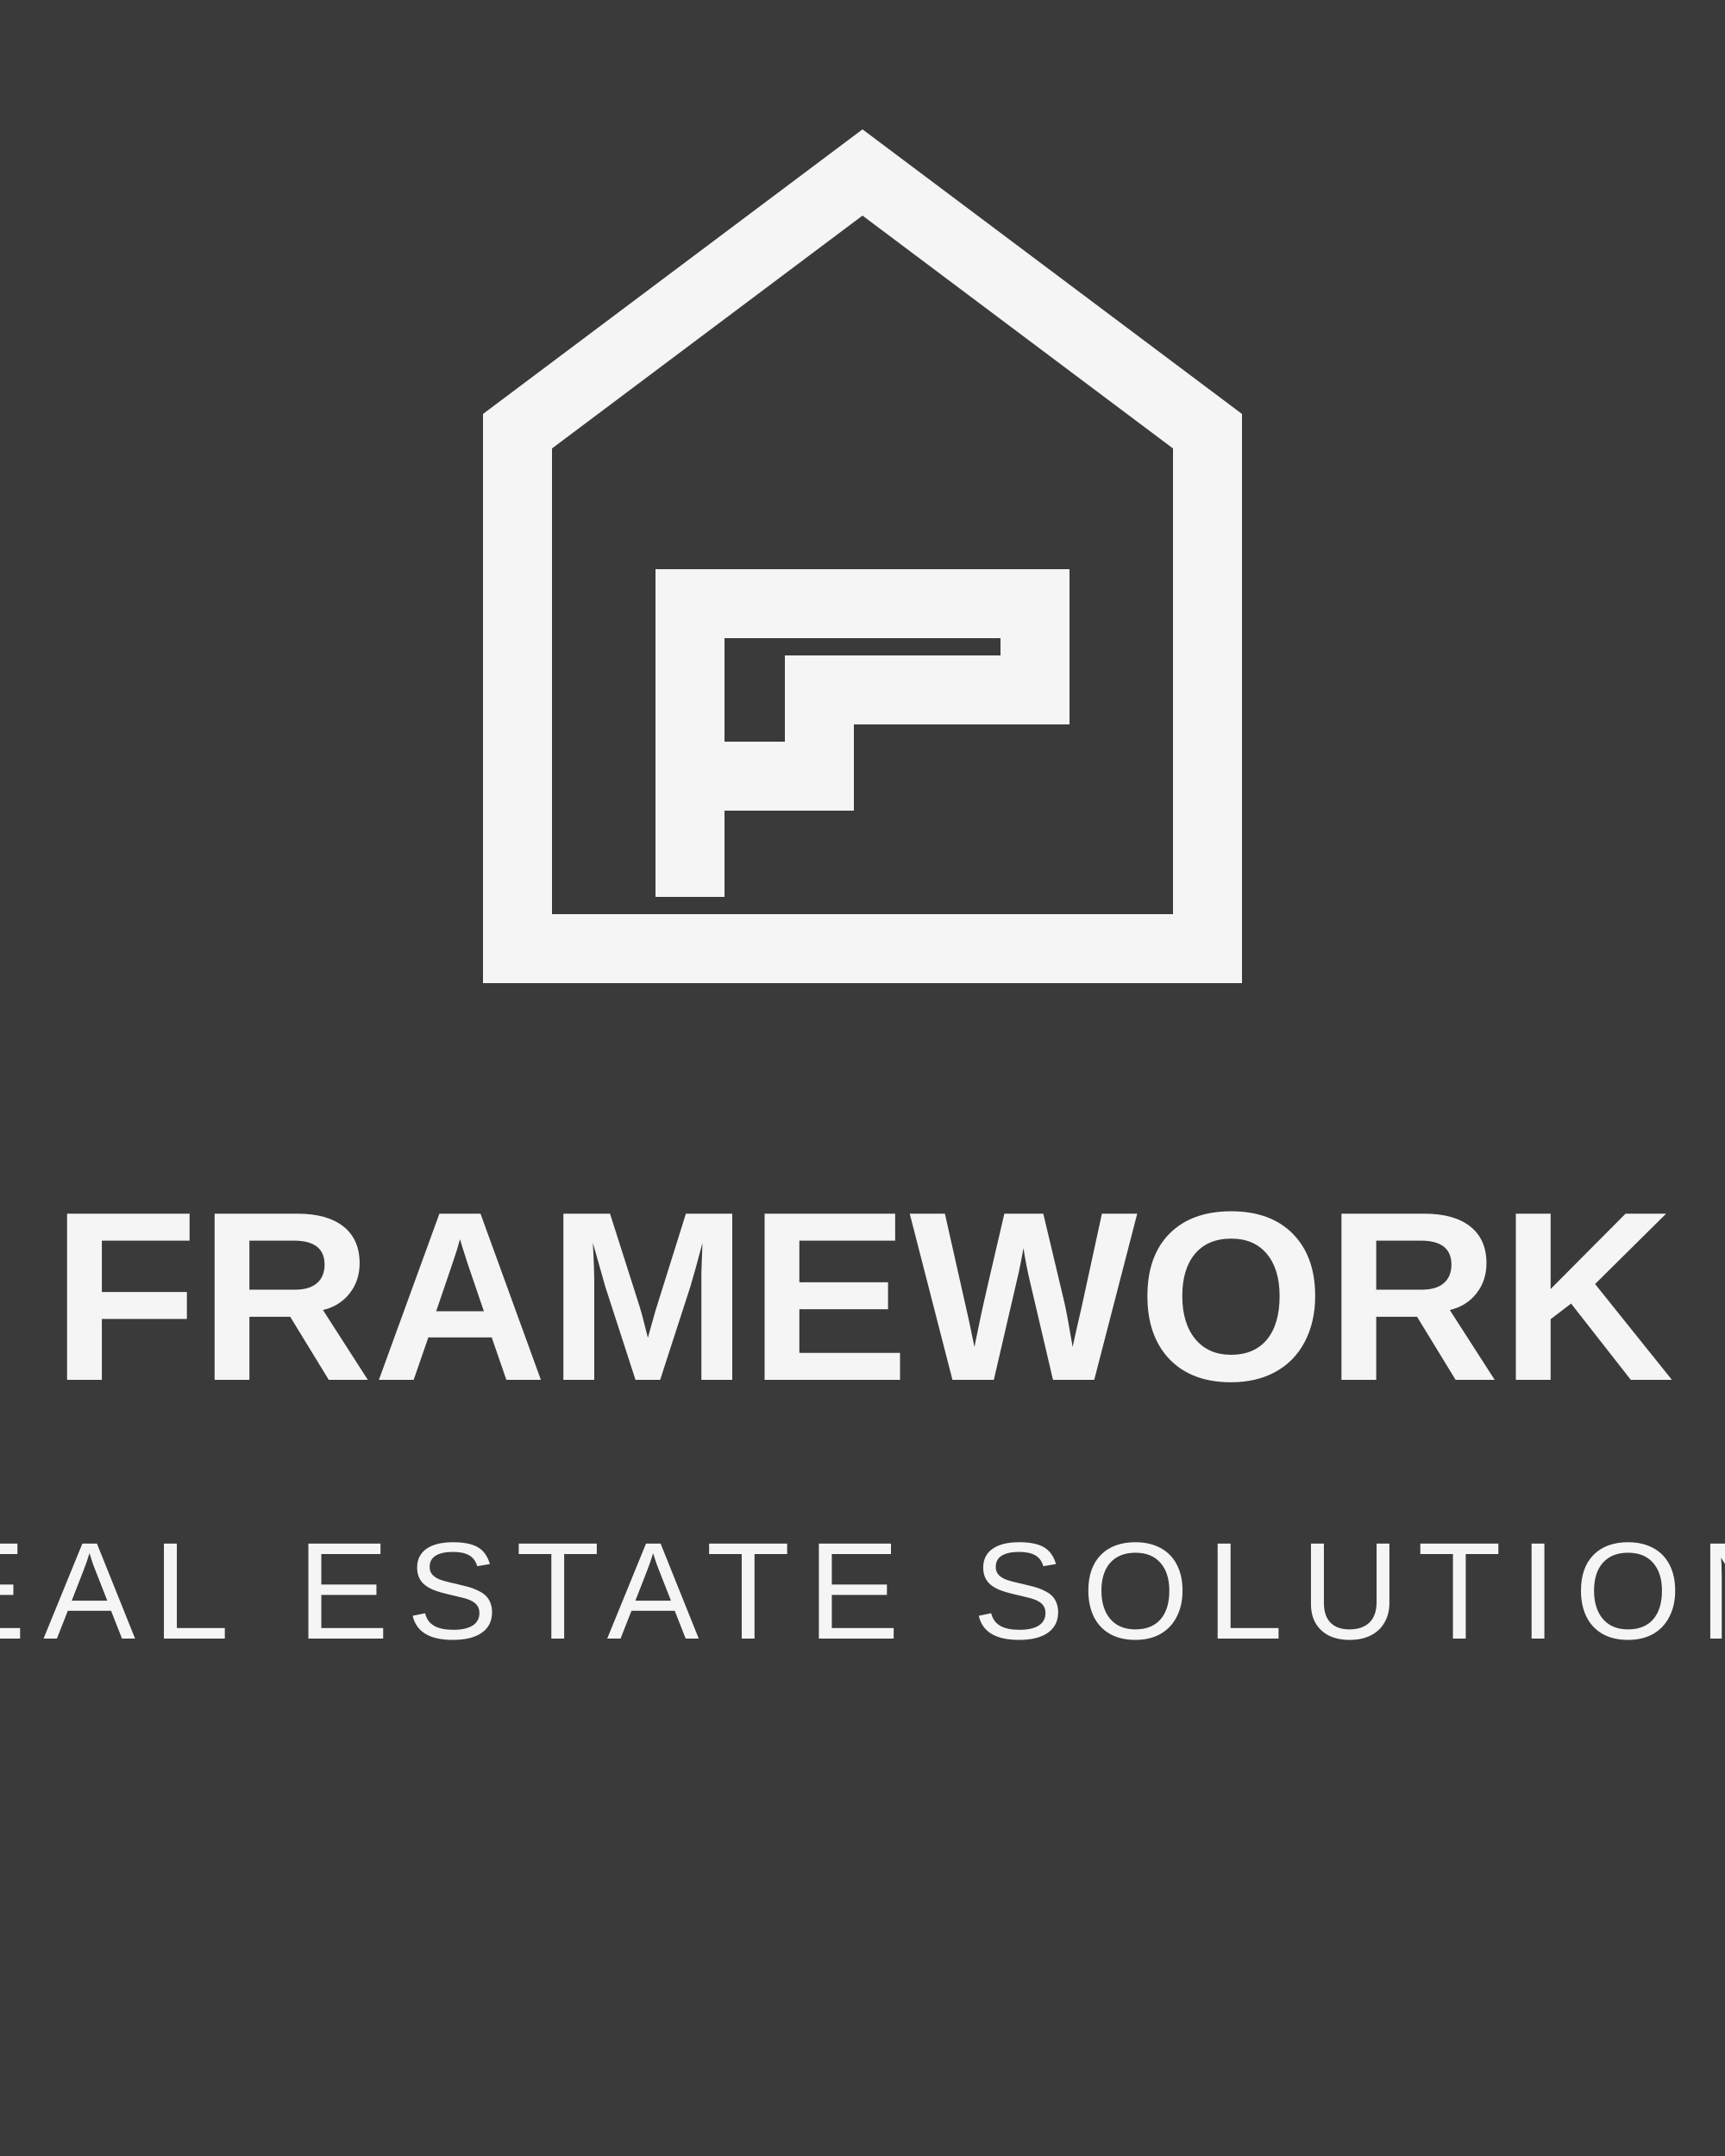
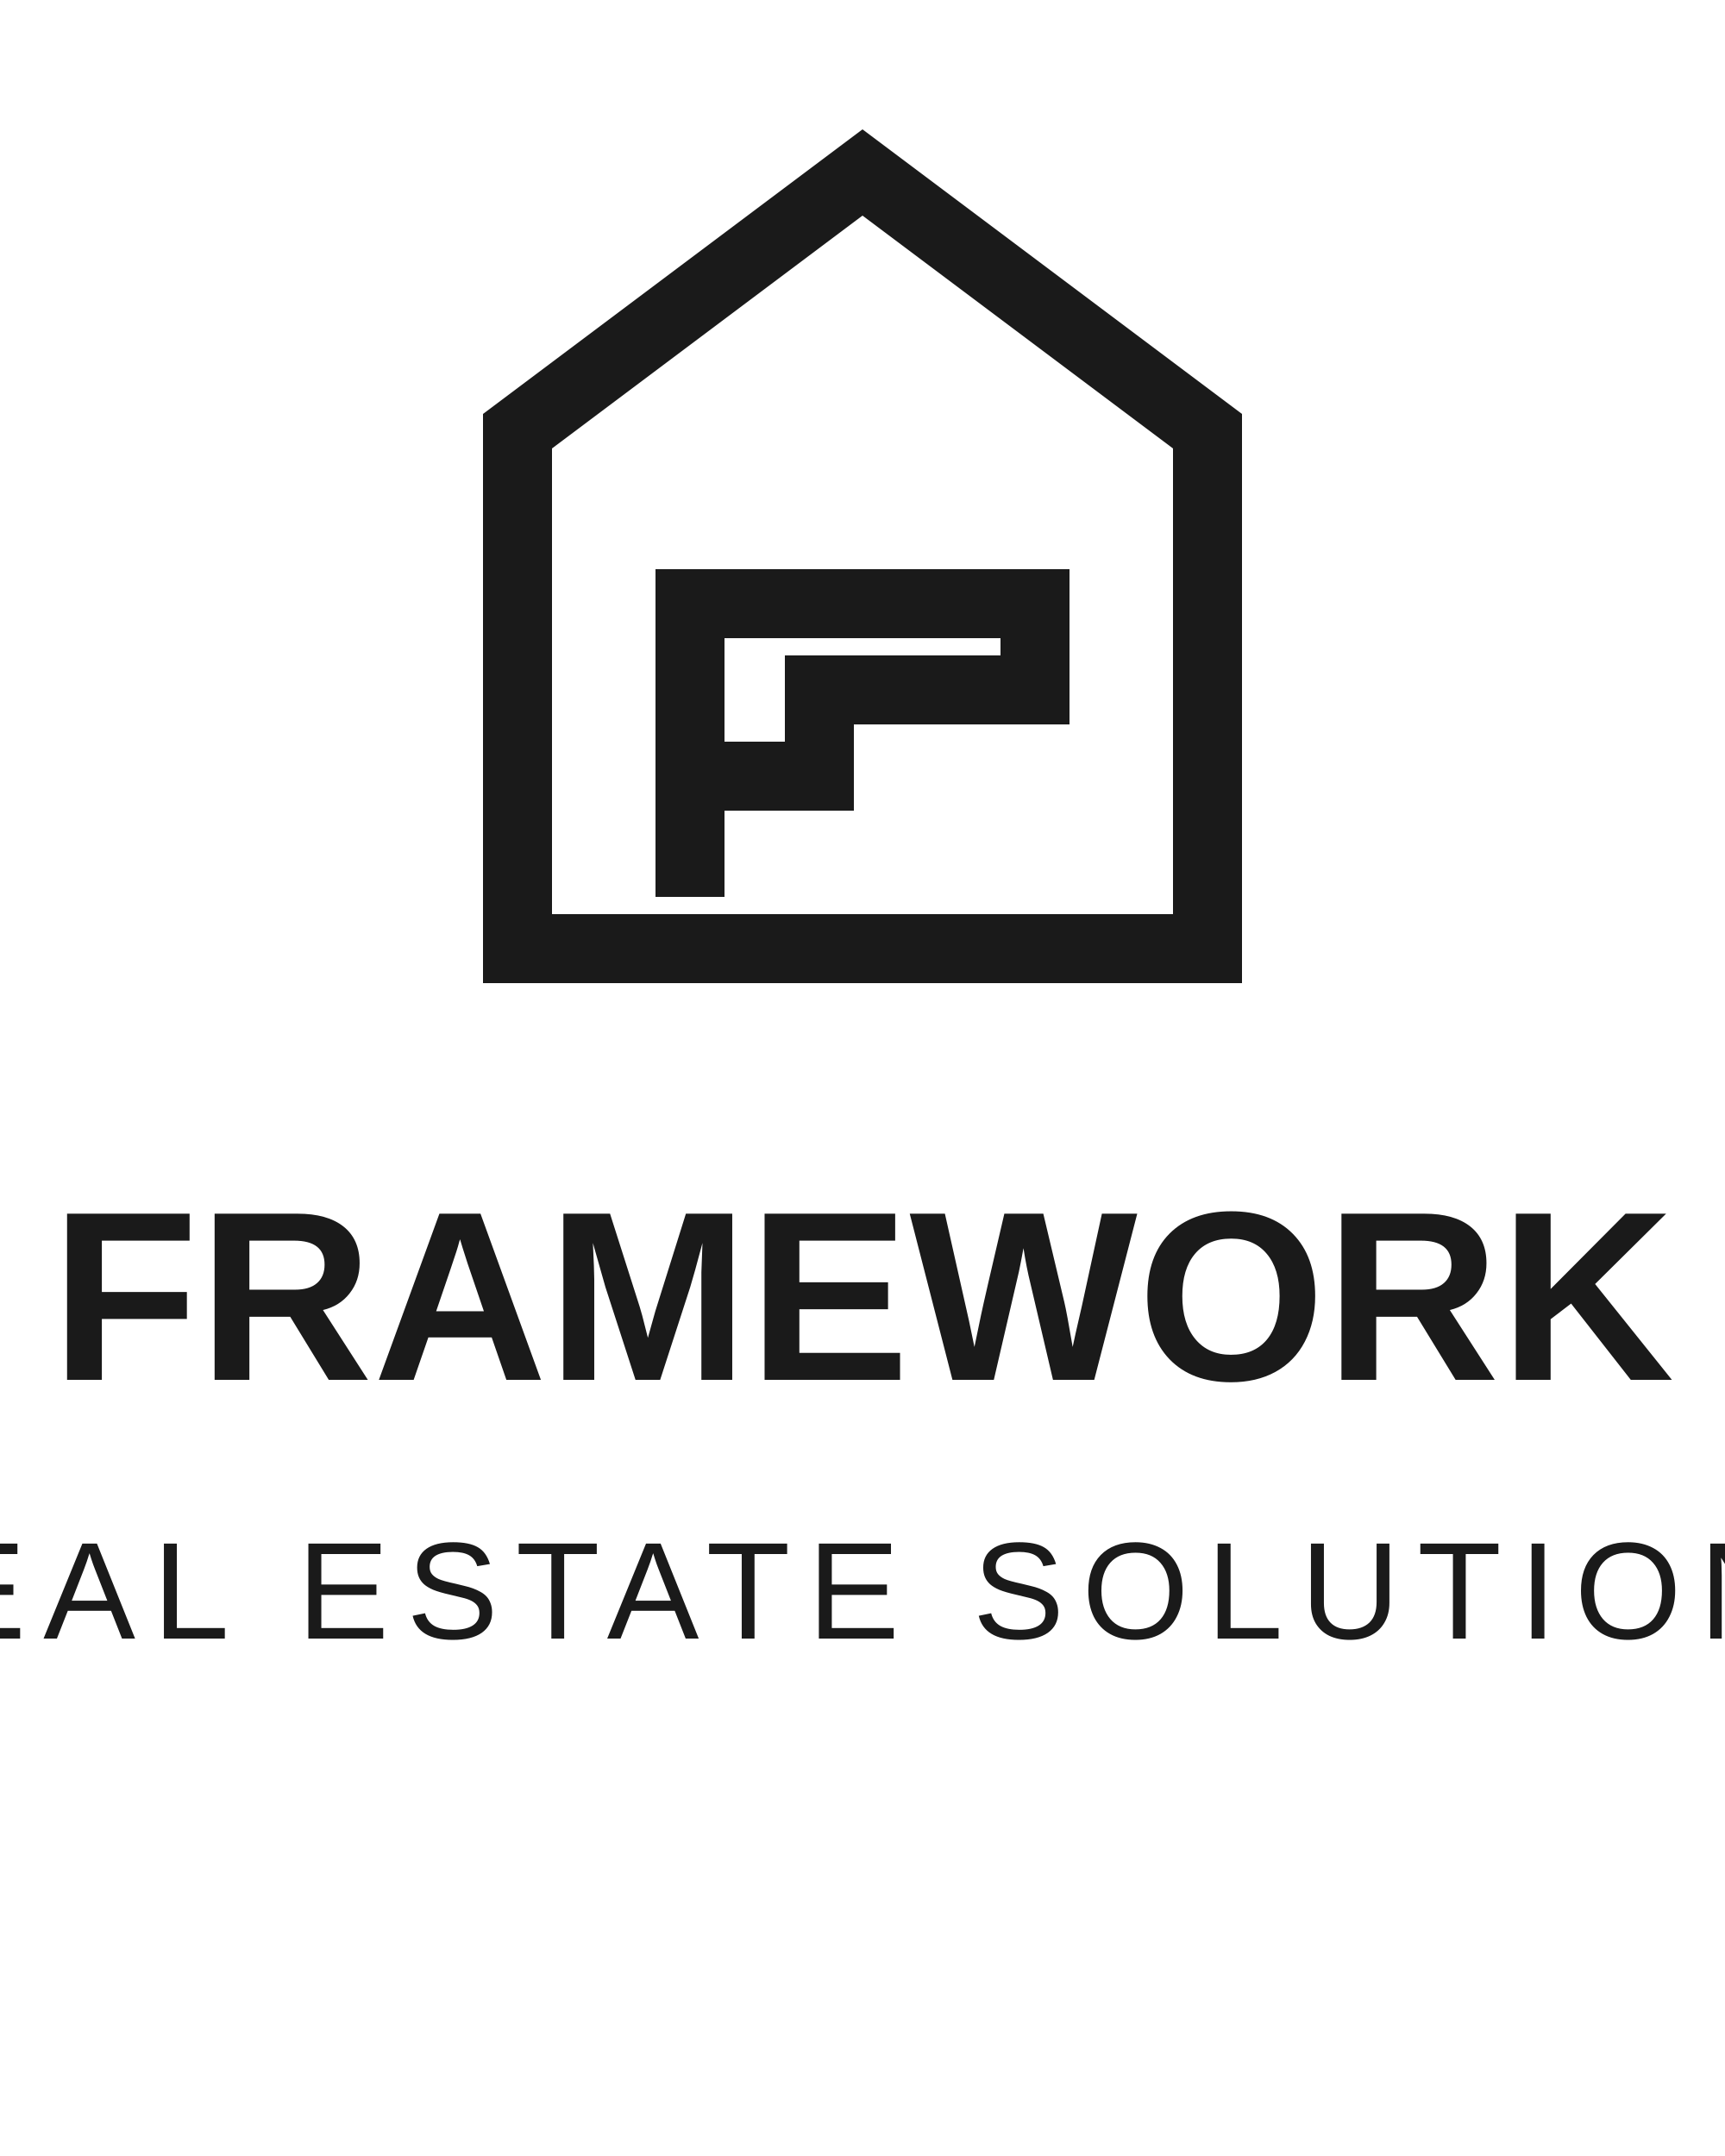
<svg xmlns="http://www.w3.org/2000/svg" width="200" height="250" viewBox="0 0 200 250">
-   <rect width="200" height="250" fill="#3a3a3a" />
  <g transform="translate(100, 80)">
-     <path d="M -40 -30 L 0 -60 L 40 -30 L 40 30 L -40 30 Z" fill="none" stroke="#f5f5f5" stroke-width="8" stroke-linejoin="miter" />
-     <path d="M -20 -10 L 20 -10 L 20 0 L -5 0 L -5 10 L -20 10 Z              M -20 -10 L -20 20" fill="none" stroke="#f5f5f5" stroke-width="8" stroke-linejoin="miter" stroke-linecap="square" />
+     <path d="M -40 -30 L 0 -60 L 40 -30 L 40 30 L -40 30 Z" fill="none" stroke="#1a1a1a" stroke-width="8" stroke-linejoin="miter" />
+     <path d="M -20 -10 L 20 -10 L 20 0 L -5 0 L -5 10 L -20 10 Z              M -20 -10 L -20 20" fill="none" stroke="#1a1a1a" stroke-width="8" stroke-linejoin="miter" stroke-linecap="square" />
  </g>
-   <text x="100" y="160" text-anchor="middle" font-family="Arial, sans-serif" font-size="28" font-weight="bold" fill="#f5f5f5">
+   <text x="100" y="160" text-anchor="middle" font-family="Arial, sans-serif" font-size="28" font-weight="bold" fill="#1a1a1a">
    FRAMEWORK
  </text>
-   <text x="100" y="190" text-anchor="middle" font-family="Arial, sans-serif" font-size="16" fill="#f5f5f5" letter-spacing="2">
+   <text x="100" y="190" text-anchor="middle" font-family="Arial, sans-serif" font-size="16" fill="#1a1a1a" letter-spacing="2">
    REAL ESTATE SOLUTIONS
  </text>
</svg>
